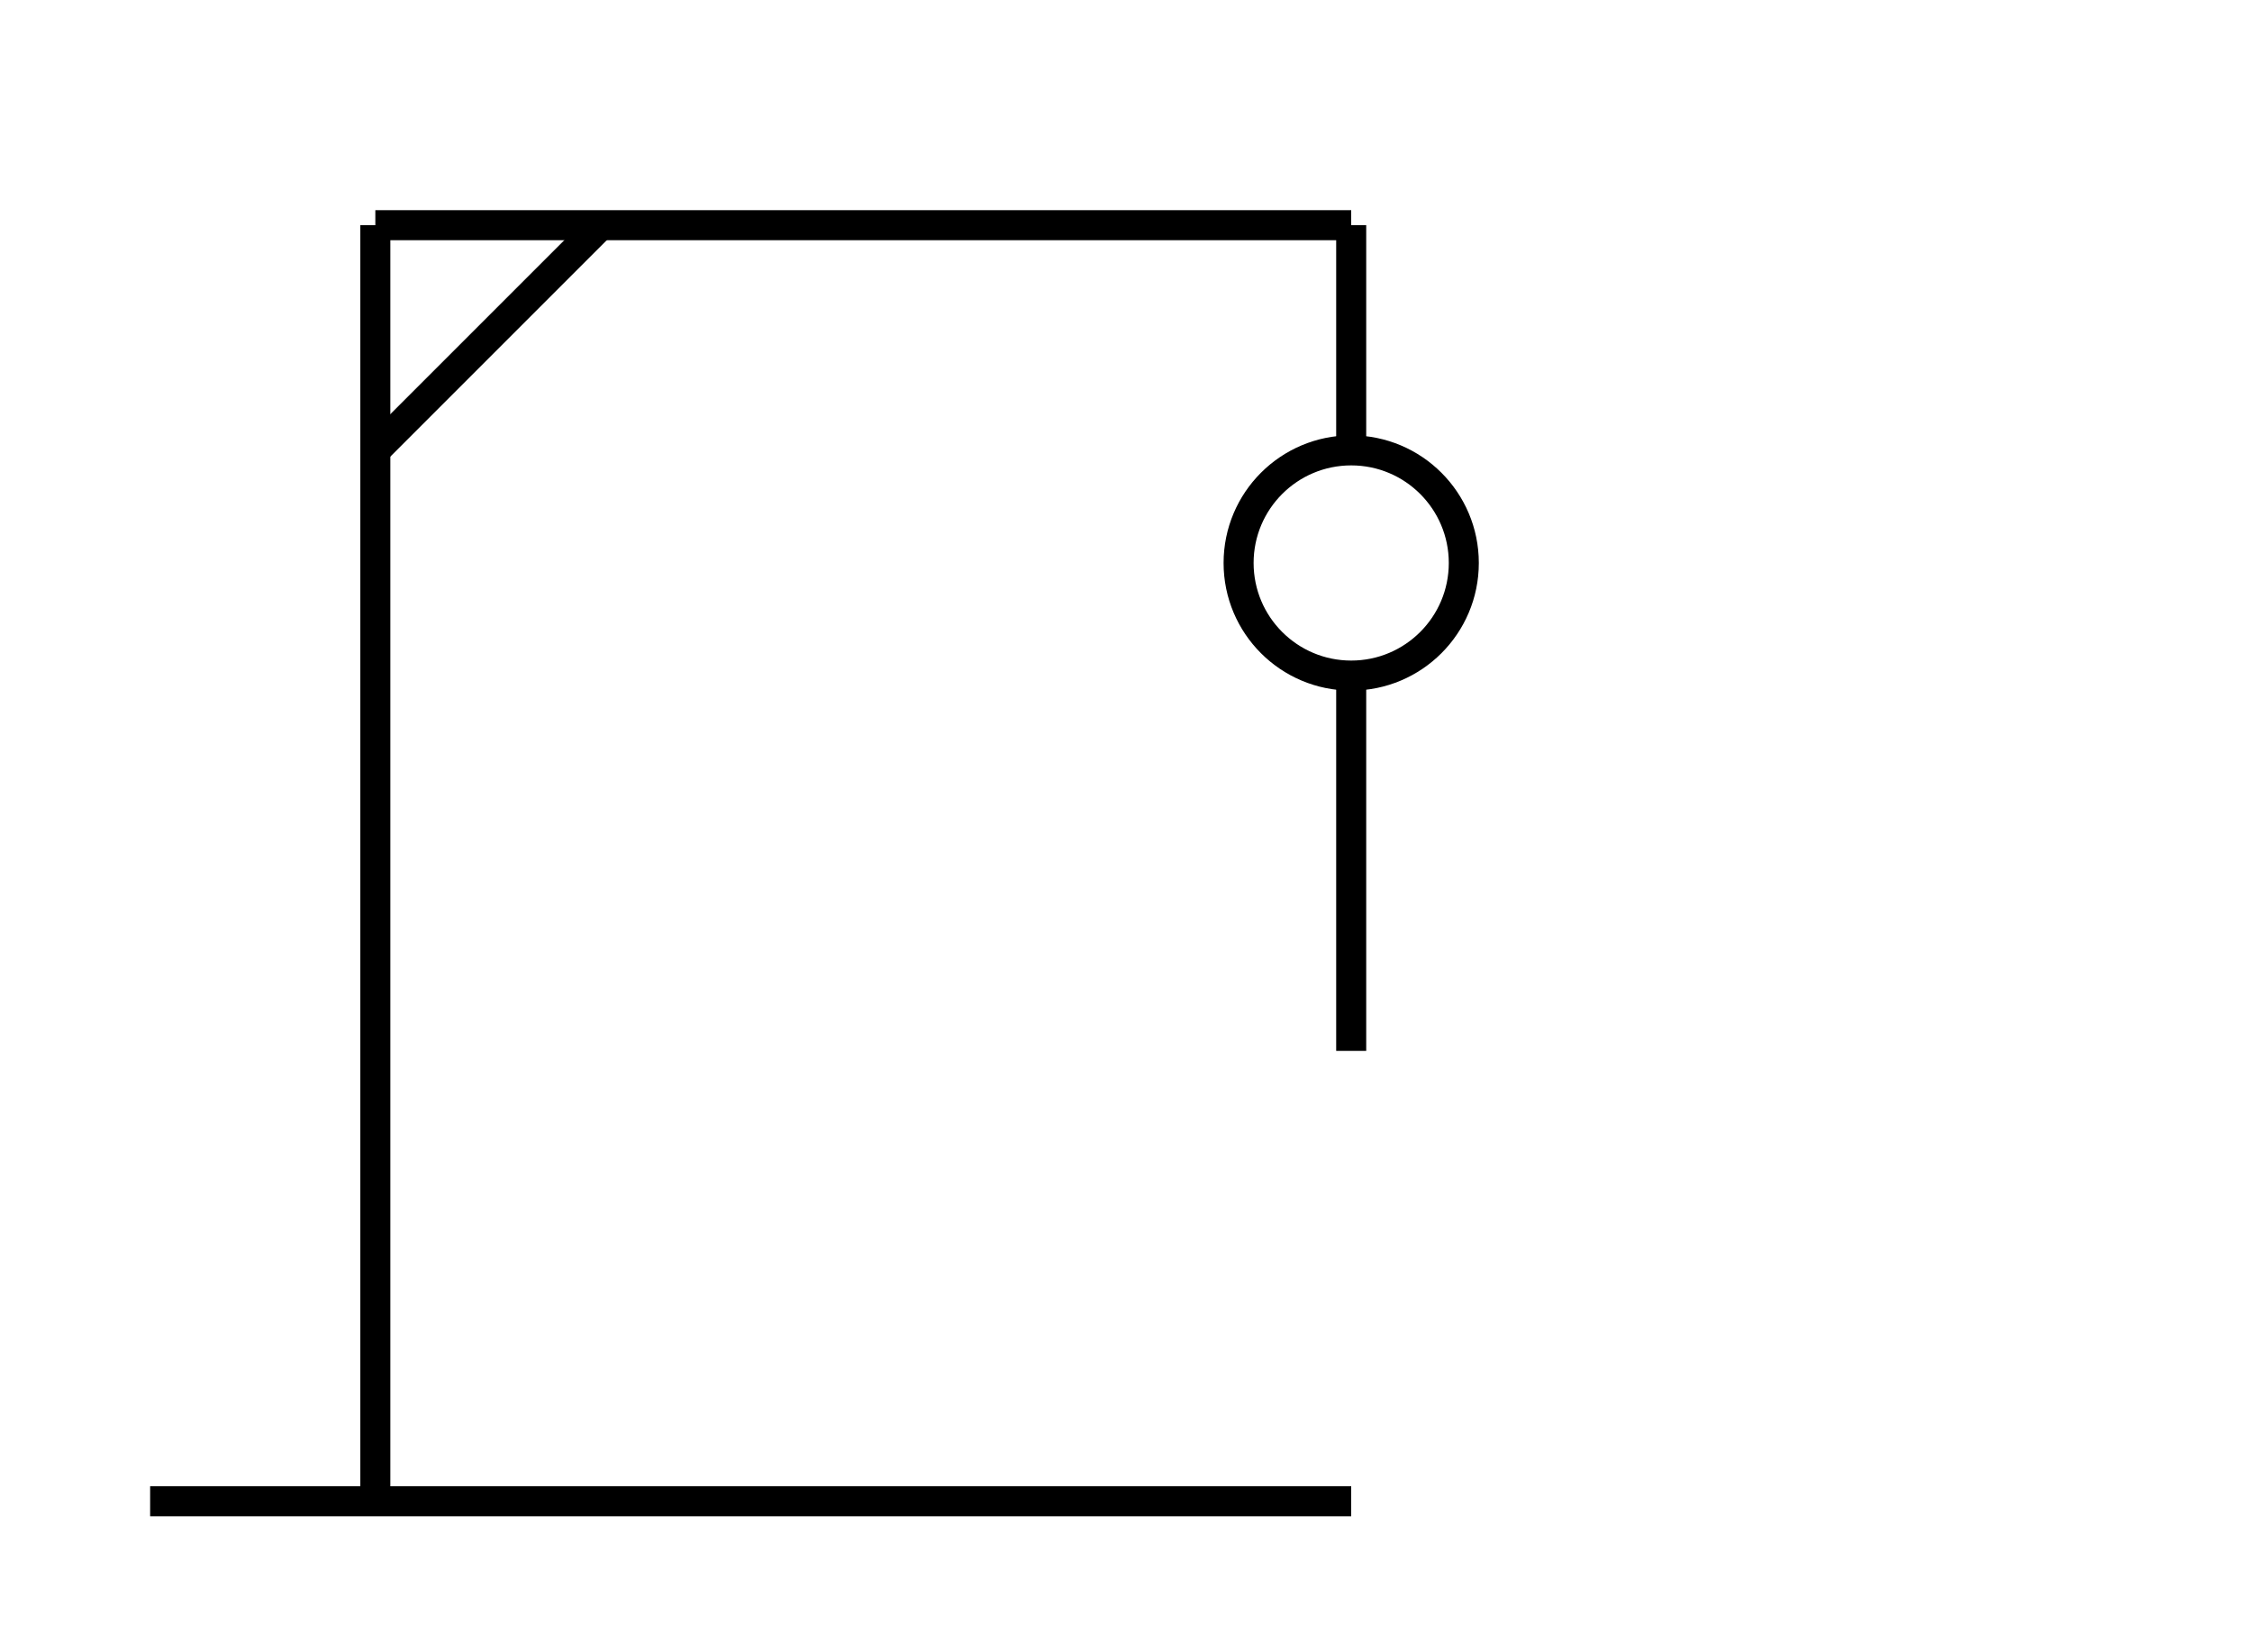
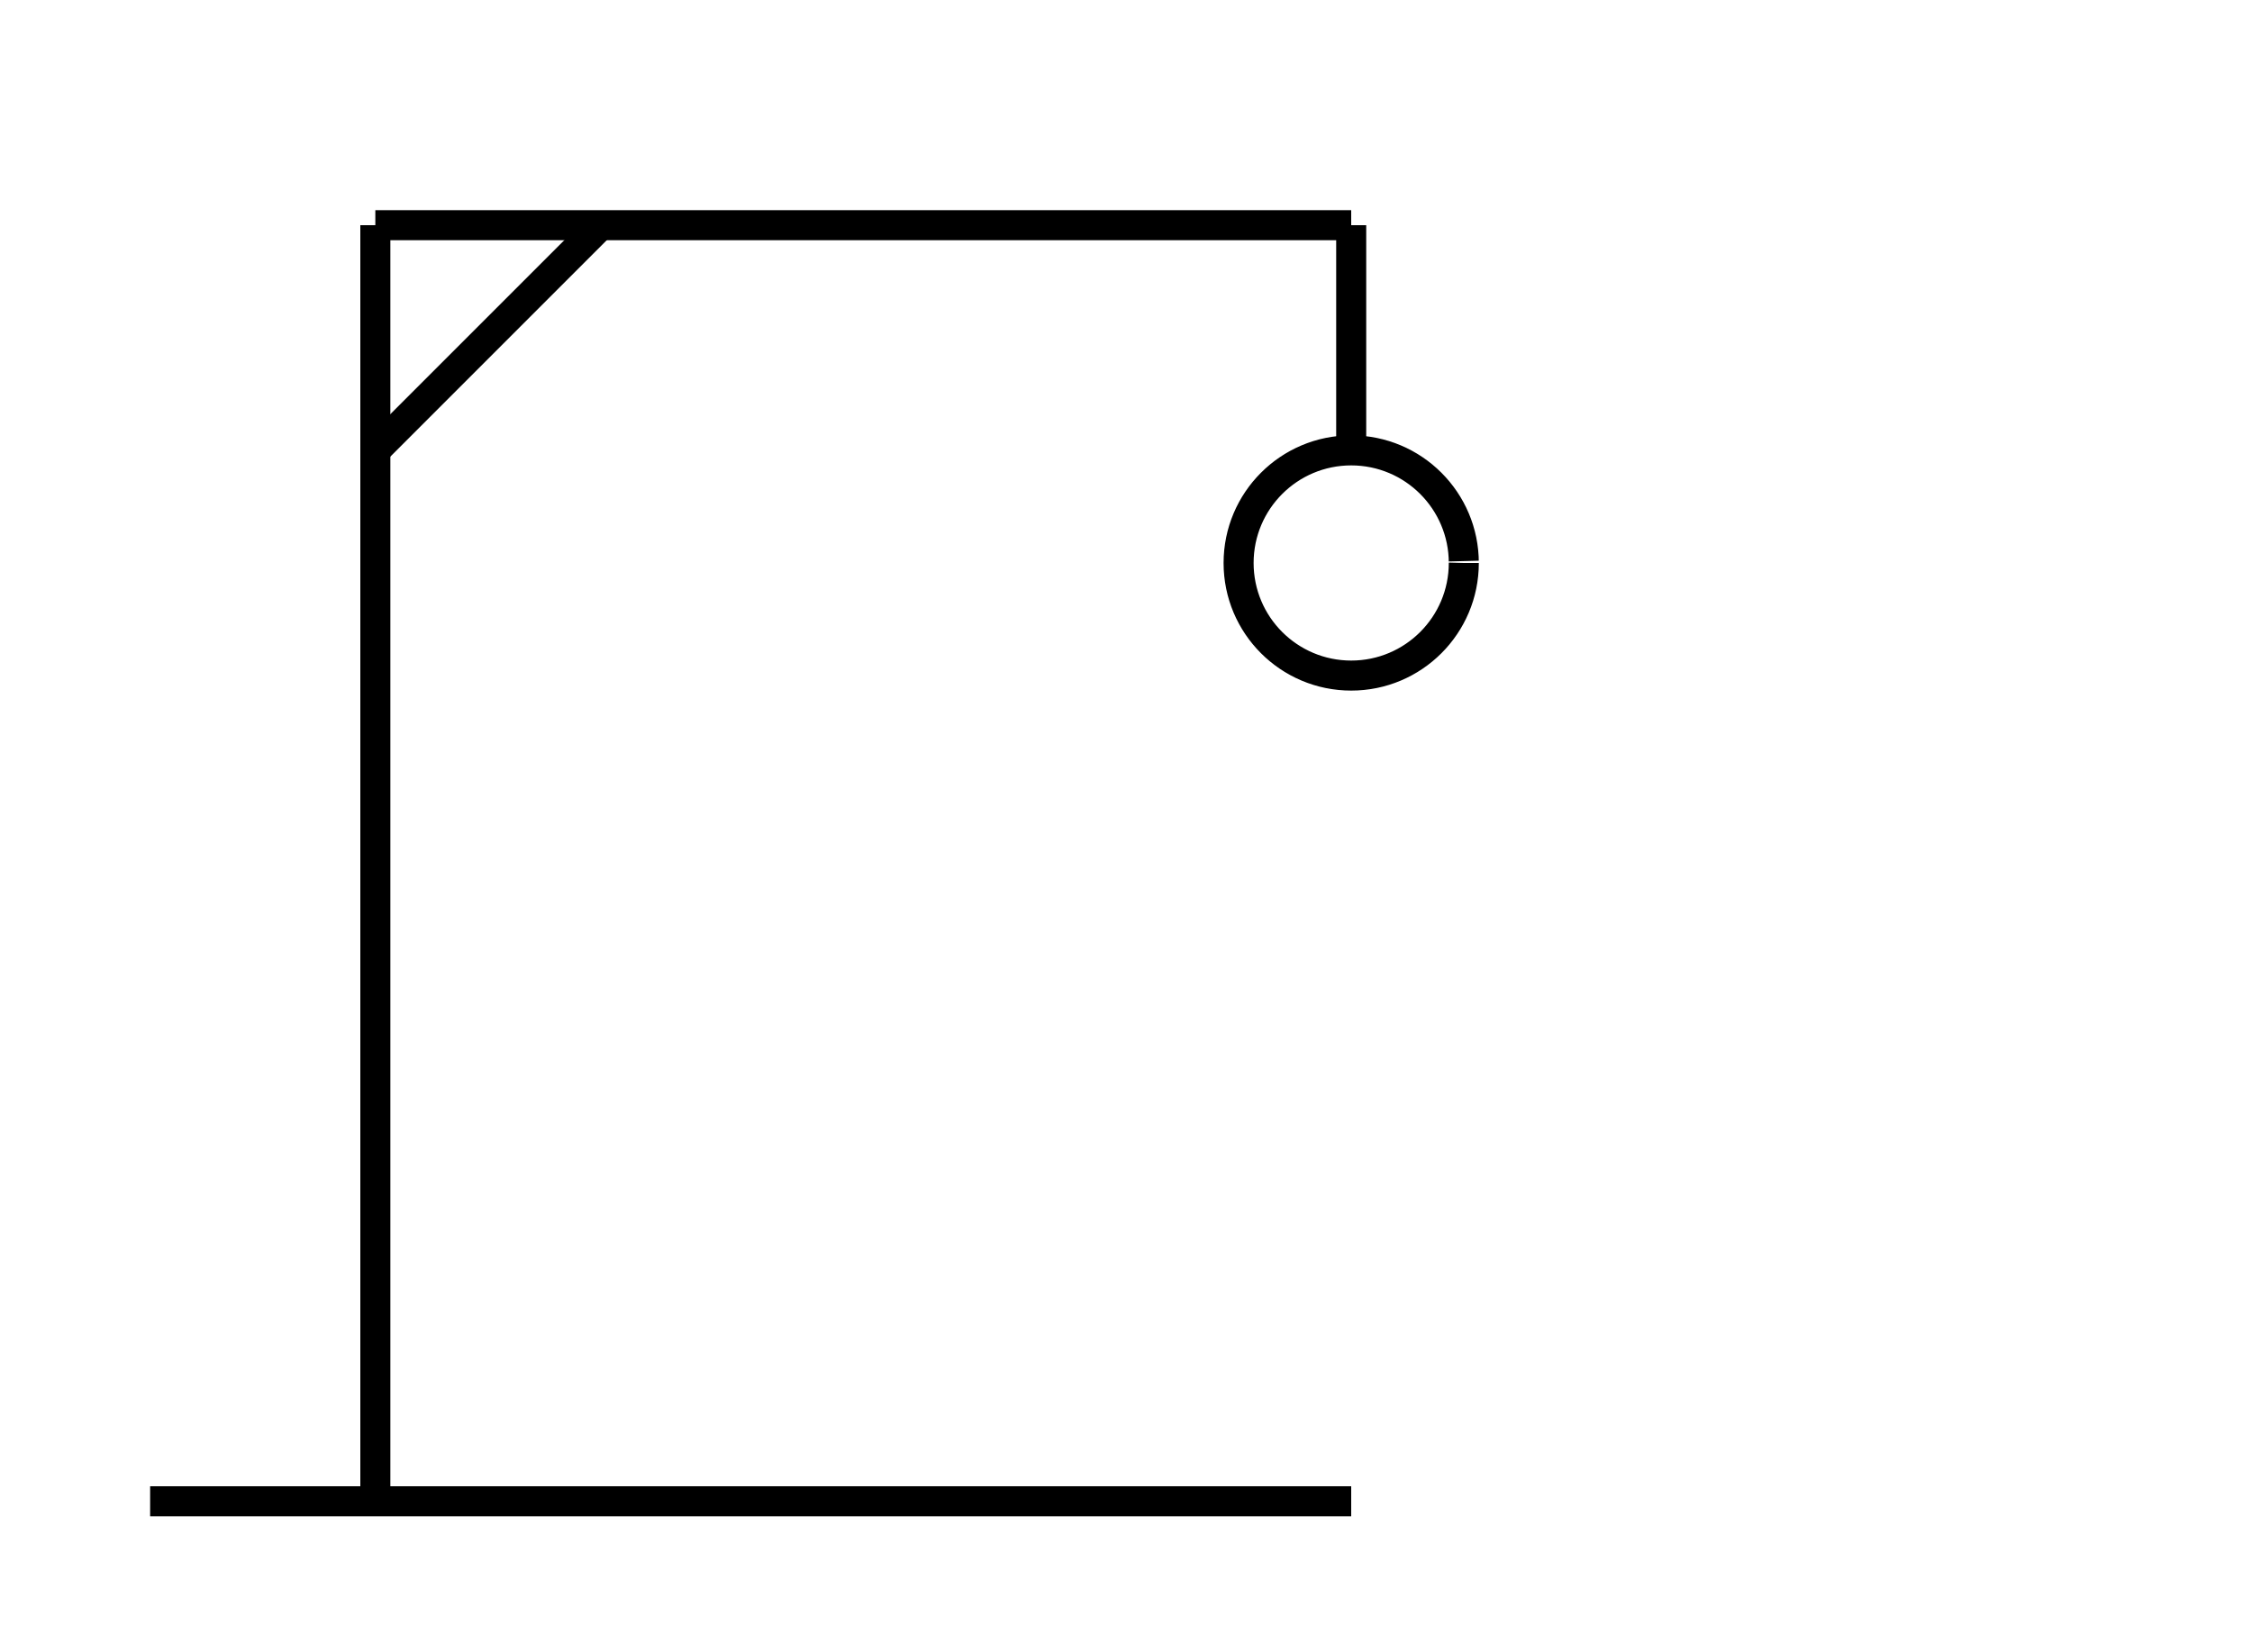
<svg xmlns="http://www.w3.org/2000/svg" width="300" height="220" viewBox="0 0 300 220">
  <line x1="20" y1="200" x2="180" y2="200" stroke="black" stroke-width="4" />
  <line x1="50" y1="200" x2="50" y2="30" stroke="black" stroke-width="4" />
  <line x1="50" y1="30" x2="180" y2="30" stroke="black" stroke-width="4" />
  <line x1="50" y1="60" x2="80" y2="30" stroke="black" stroke-width="4" />
  <line x1="180" y1="30" x2="180" y2="60" stroke="black" stroke-width="4" />
-   <circle cx="180" cy="75" r="15" stroke="black" stroke-width="4" fill="none" />
-   <line x1="180" y1="90" x2="180" y2="140" stroke="black" stroke-width="4" />
+   <g transform="rotate(0, 180, 60)">
+     <animateTransform attributeName="transform" type="rotate" values="-5 180 60; 5 180 60; -5 180 60" dur="2s" repeatCount="indefinite" />
+     <circle cx="180" cy="75" r="15" stroke="black" stroke-width="4" fill="none" stroke-dasharray="94" stroke-dashoffset="0" />
+     <line x1="180" y1="90" x2="180" y2="140" stroke="black" stroke-width="4" stroke-dasharray="50" stroke-dashoffset="50">
+       <animate attributeName="stroke-dashoffset" from="50" to="0" dur="0.6s" begin="0s" fill="freeze" />
+     </line>
+   </g>
</svg>
